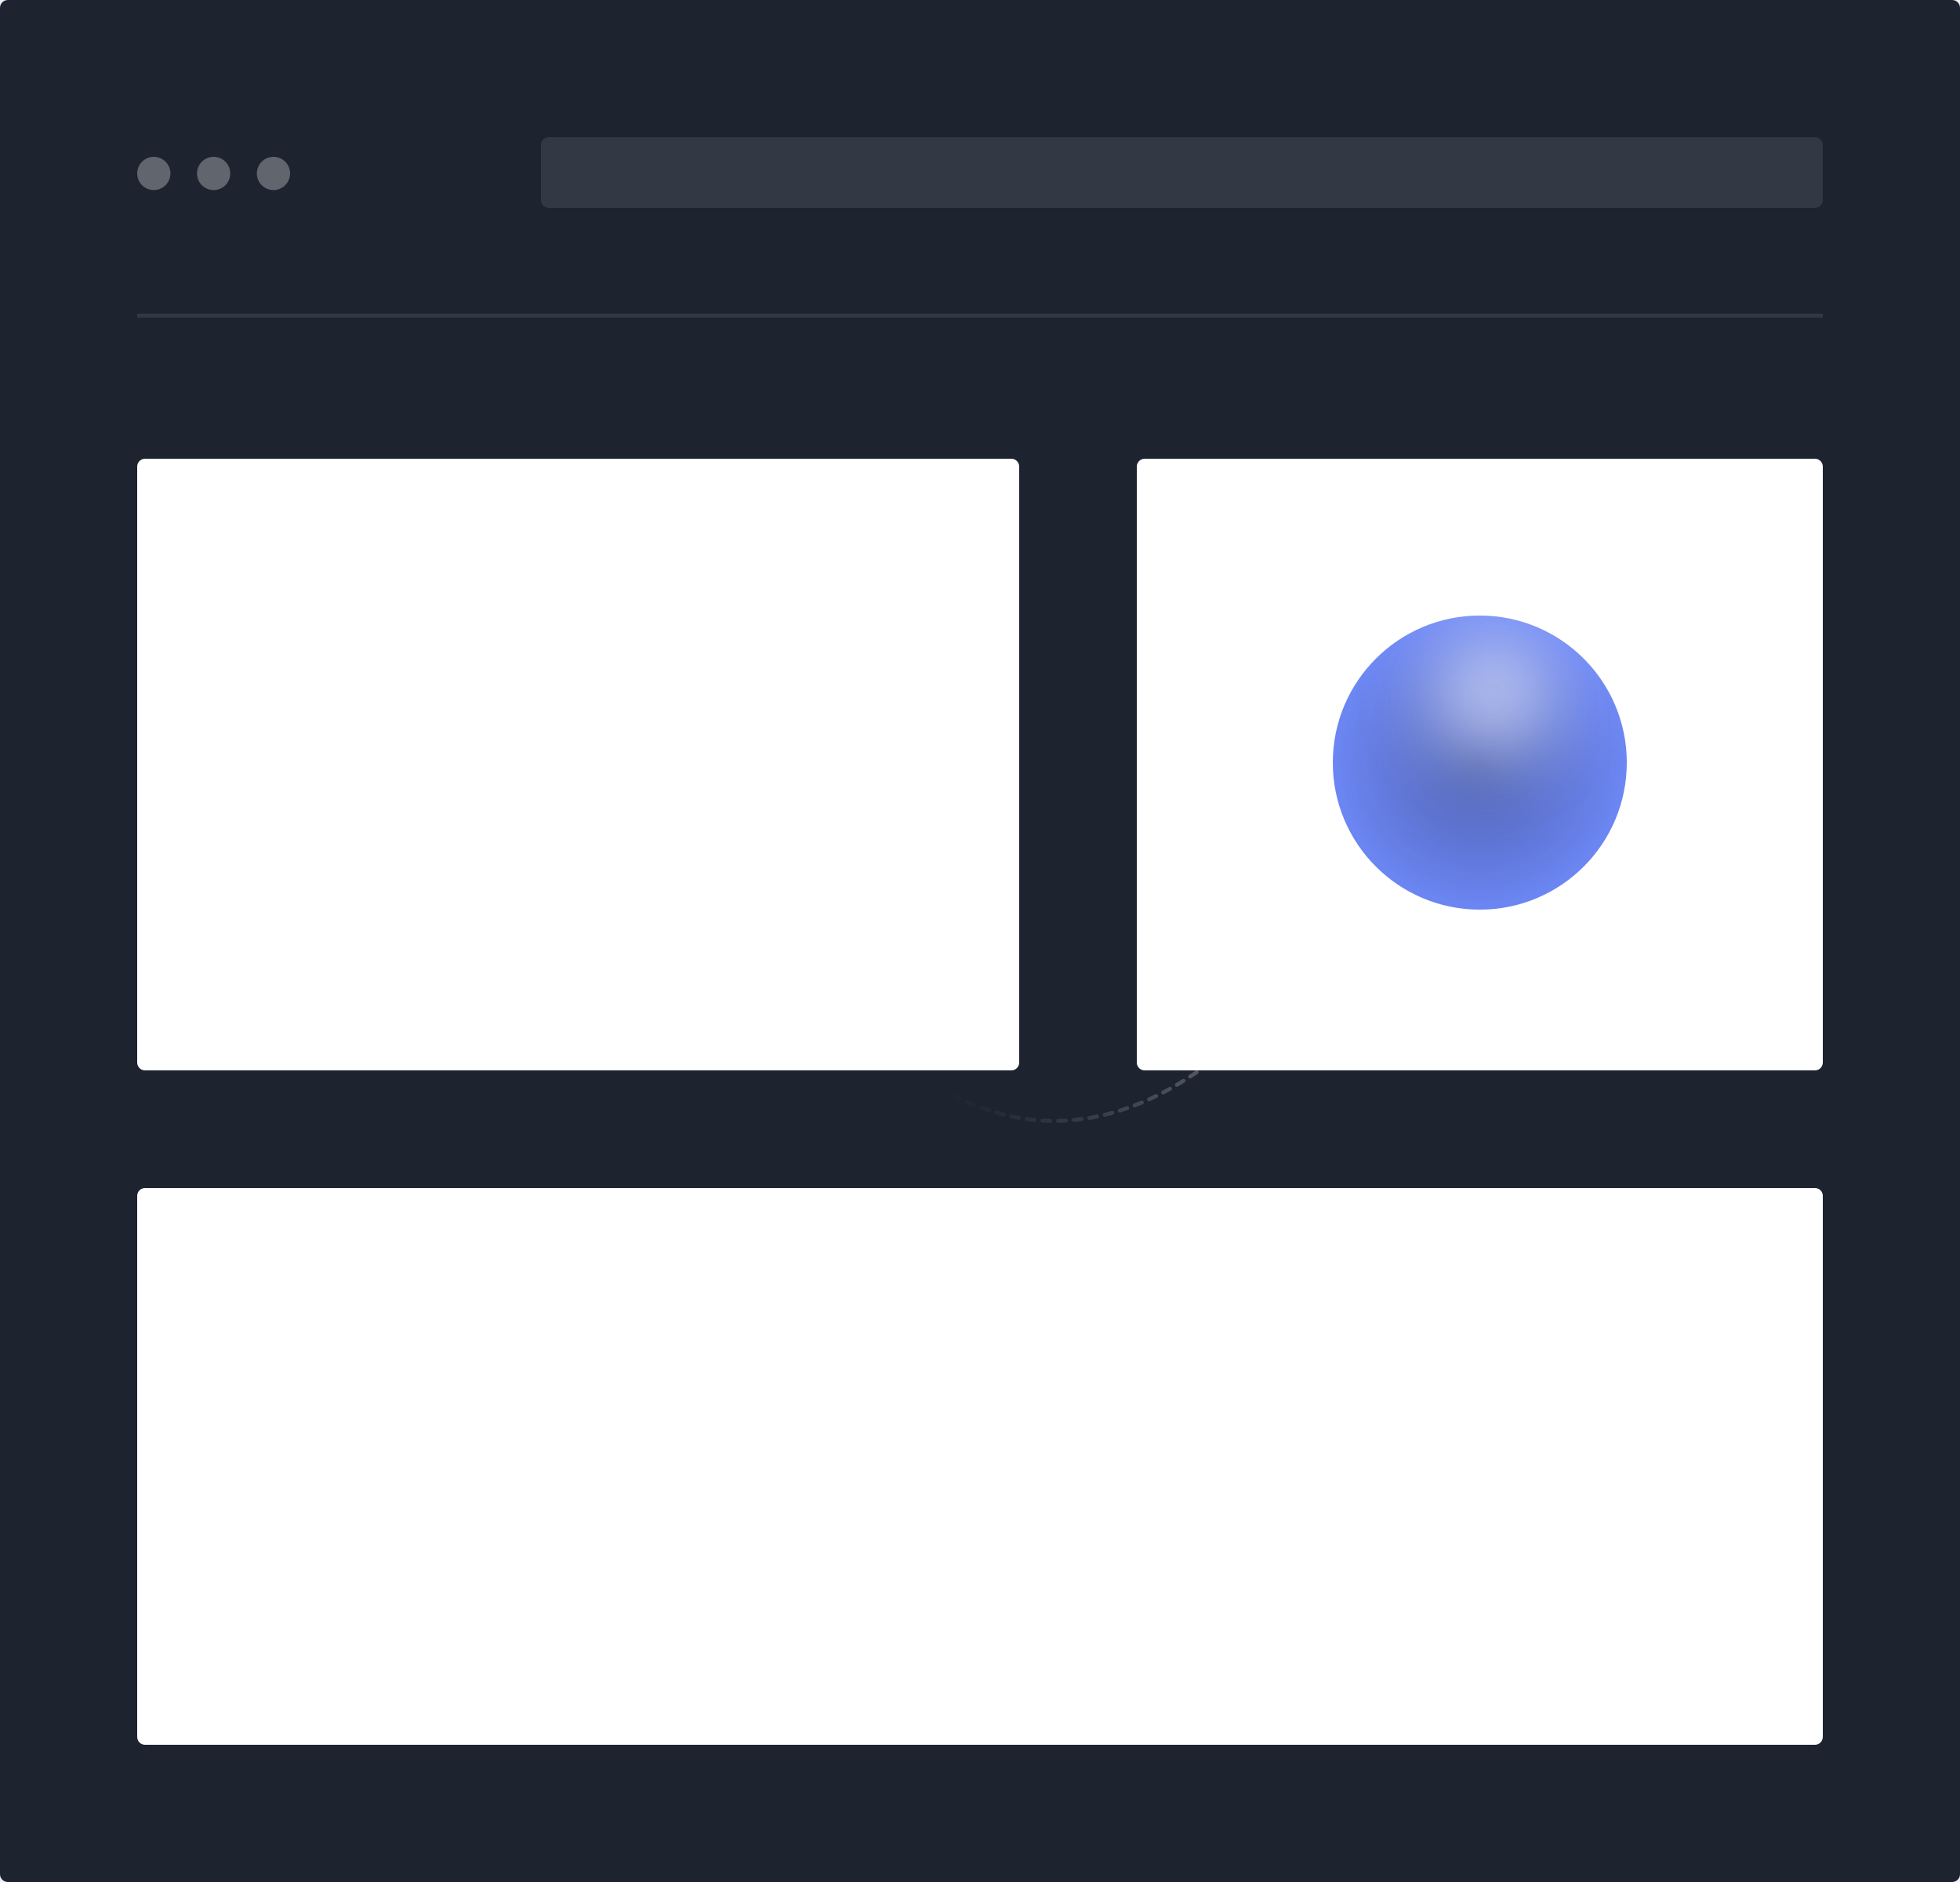
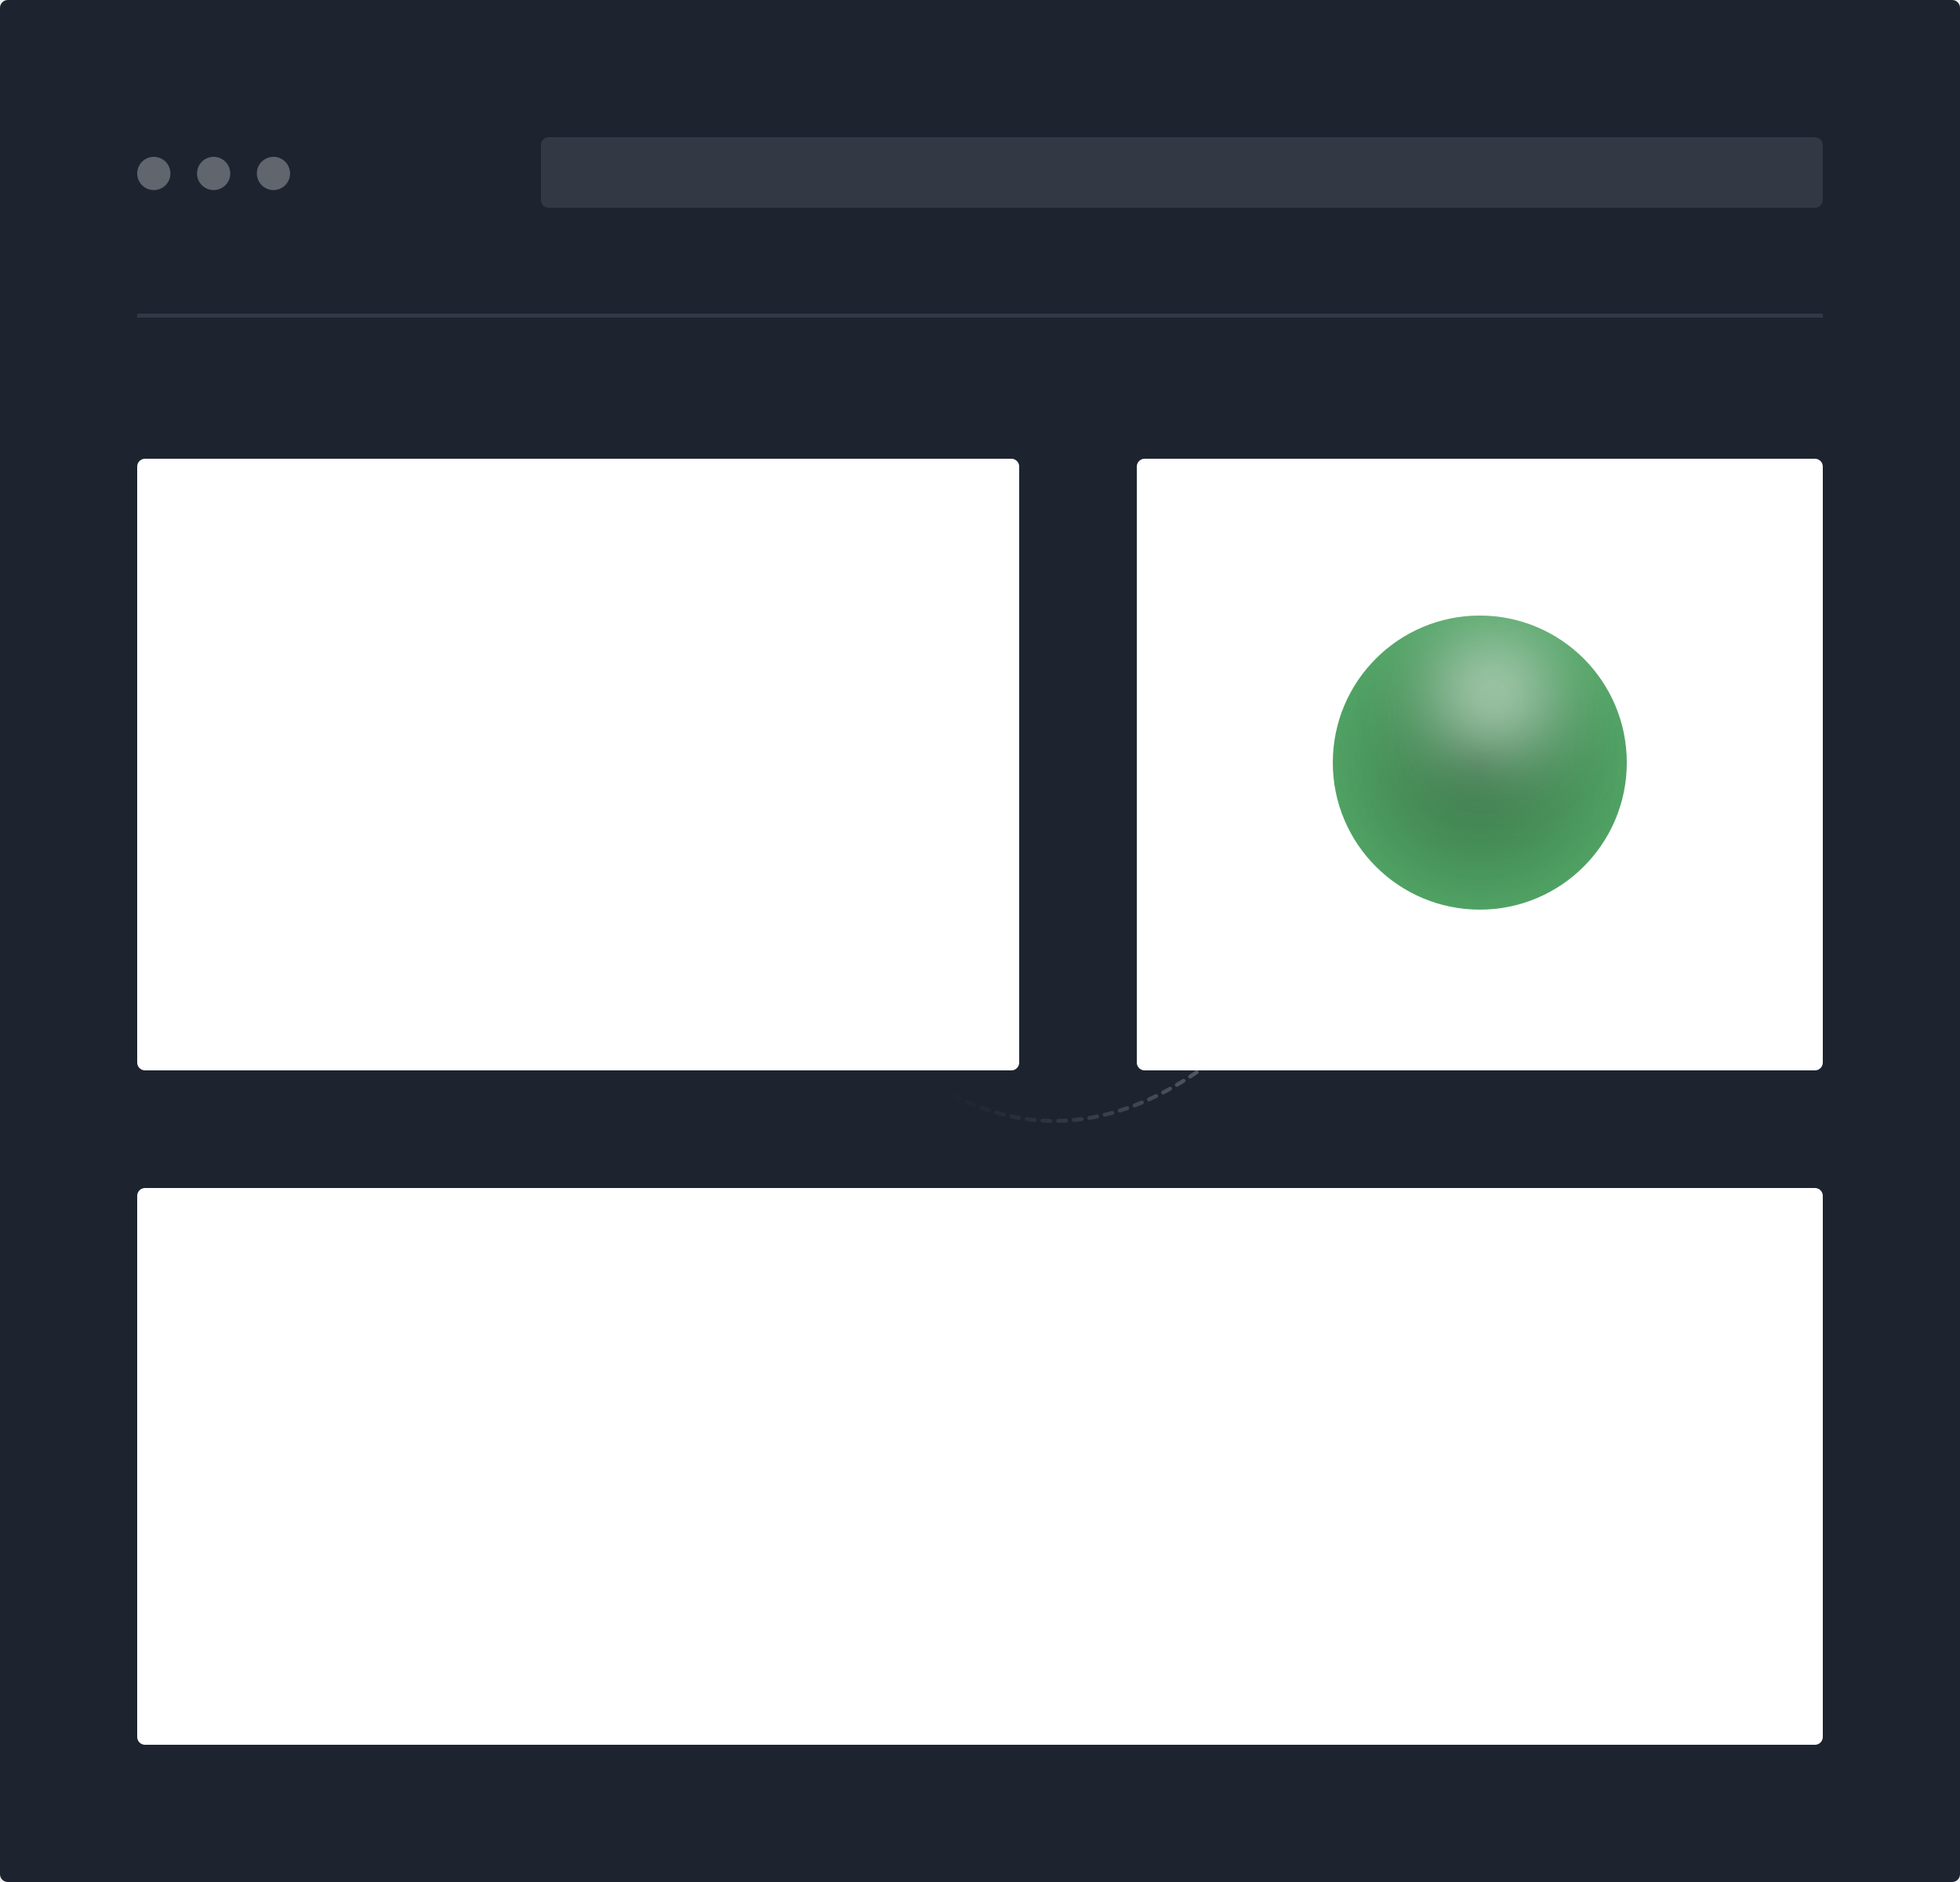
<svg xmlns="http://www.w3.org/2000/svg" width="500" height="480" viewBox="0 0 500 480" fill="none">
  <rect width="500" height="480" rx="2" fill="#1D2430" />
  <rect x="35" y="117" width="225" height="156" rx="2" fill="white" fillOpacity="0.14" />
  <line opacity="0.1" x1="35" y1="80.5" x2="465" y2="80.5" stroke="white" />
  <rect x="290" y="117" width="175" height="156" rx="2" fill="white" fillOpacity="0.07" />
  <rect x="35" y="303" width="430" height="142" rx="2" fill="white" fillOpacity="0.14" />
  <rect x="194" y="353" width="229" height="8" rx="2" fill="url(#paint0_linear_62_128)" fillOpacity="0.18" />
  <rect x="194" y="370" width="152" height="8" rx="2" fill="url(#paint1_linear_62_128)" fillOpacity="0.18" />
  <rect x="194" y="387" width="187" height="8" rx="2" fill="url(#paint2_linear_62_128)" fillOpacity="0.18" />
  <rect x="59" y="324" width="100" height="100" rx="2" fill="white" fillOpacity="0.22" />
  <rect opacity="0.1" x="138" y="35" width="327" height="18" rx="2" fill="white" />
  <circle opacity="0.3" cx="39.239" cy="44.239" r="4.239" fill="white" />
  <circle opacity="0.3" cx="54.5" cy="44.239" r="4.239" fill="white" />
  <circle opacity="0.3" cx="69.761" cy="44.239" r="4.239" fill="white" />
-   <circle opacity="0.8" cx="377.5" cy="194.5" r="37.5" fill="#4A6CF7" />
+   <circle opacity="0.8" cx="377.5" cy="194.5" r="37.5" fill="#268F3E" />
  <mask id="mask0_62_128" style="mask-type:alpha" maskUnits="userSpaceOnUse" x="340" y="157" width="75" height="75">
-     <circle opacity="0.8" cx="377.5" cy="194.5" r="37.5" fill="#4A6CF7" />
+     <circle opacity="0.8" cx="377.5" cy="194.5" r="37.5" fill="#268F3E" />
  </mask>
  <g mask="url(#mask0_62_128)">
    <circle opacity="0.8" cx="377.5" cy="194.5" r="37.5" fill="url(#paint3_radial_62_128)" />
    <g opacity="0.8" filter="url(#filter0_f_62_128)">
      <circle cx="380.809" cy="176.853" r="15.441" fill="white" />
    </g>
  </g>
  <path d="M342.034 231.847C324.964 262.749 277.939 313.186 226.394 267.718" stroke="url(#paint4_linear_62_128)" stroke-linecap="round" stroke-linejoin="round" stroke-dasharray="2 2" />
  <path d="M339.077 230.867L343.973 228.971L344.562 233.656" stroke="url(#paint5_linear_62_128)" stroke-linecap="round" stroke-linejoin="round" stroke-dasharray="2 2" />
  <defs>
    <filter id="filter0_f_62_128" x="344.368" y="140.412" width="72.882" height="72.882" filterUnits="userSpaceOnUse" color-interpolation-filters="sRGB">
      <feFlood flood-opacity="0" result="BackgroundImageFix" />
      <feBlend mode="normal" in="SourceGraphic" in2="BackgroundImageFix" result="shape" />
      <feGaussianBlur stdDeviation="10.5" result="effect1_foregroundBlur_62_128" />
    </filter>
    <linearGradient id="paint0_linear_62_128" x1="308.5" y1="353" x2="308.5" y2="361" gradientUnits="userSpaceOnUse">
      <stop stop-color="white" />
      <stop offset="1" stop-color="white" stop-opacity="0" />
    </linearGradient>
    <linearGradient id="paint1_linear_62_128" x1="270" y1="370" x2="270" y2="378" gradientUnits="userSpaceOnUse">
      <stop stop-color="white" />
      <stop offset="1" stop-color="white" stop-opacity="0" />
    </linearGradient>
    <linearGradient id="paint2_linear_62_128" x1="287.5" y1="387" x2="287.5" y2="395" gradientUnits="userSpaceOnUse">
      <stop stop-color="white" />
      <stop offset="1" stop-color="white" stop-opacity="0" />
    </linearGradient>
    <radialGradient id="paint3_radial_62_128" cx="0" cy="0" r="1" gradientUnits="userSpaceOnUse" gradientTransform="translate(377.5 194.5) rotate(90) scale(40.2574)">
      <stop stop-opacity="0.47" />
      <stop offset="1" stop-opacity="0" />
    </radialGradient>
    <linearGradient id="paint4_linear_62_128" x1="358.554" y1="226.723" x2="242.956" y2="282.349" gradientUnits="userSpaceOnUse">
      <stop stop-color="white" stop-opacity="0.48" />
      <stop offset="1" stop-color="white" stop-opacity="0" />
    </linearGradient>
    <linearGradient id="paint5_linear_62_128" x1="343.992" y1="228.548" x2="340.23" y2="234.571" gradientUnits="userSpaceOnUse">
      <stop stop-color="white" stop-opacity="0.48" />
      <stop offset="1" stop-color="white" stop-opacity="0" />
    </linearGradient>
  </defs>
</svg>
